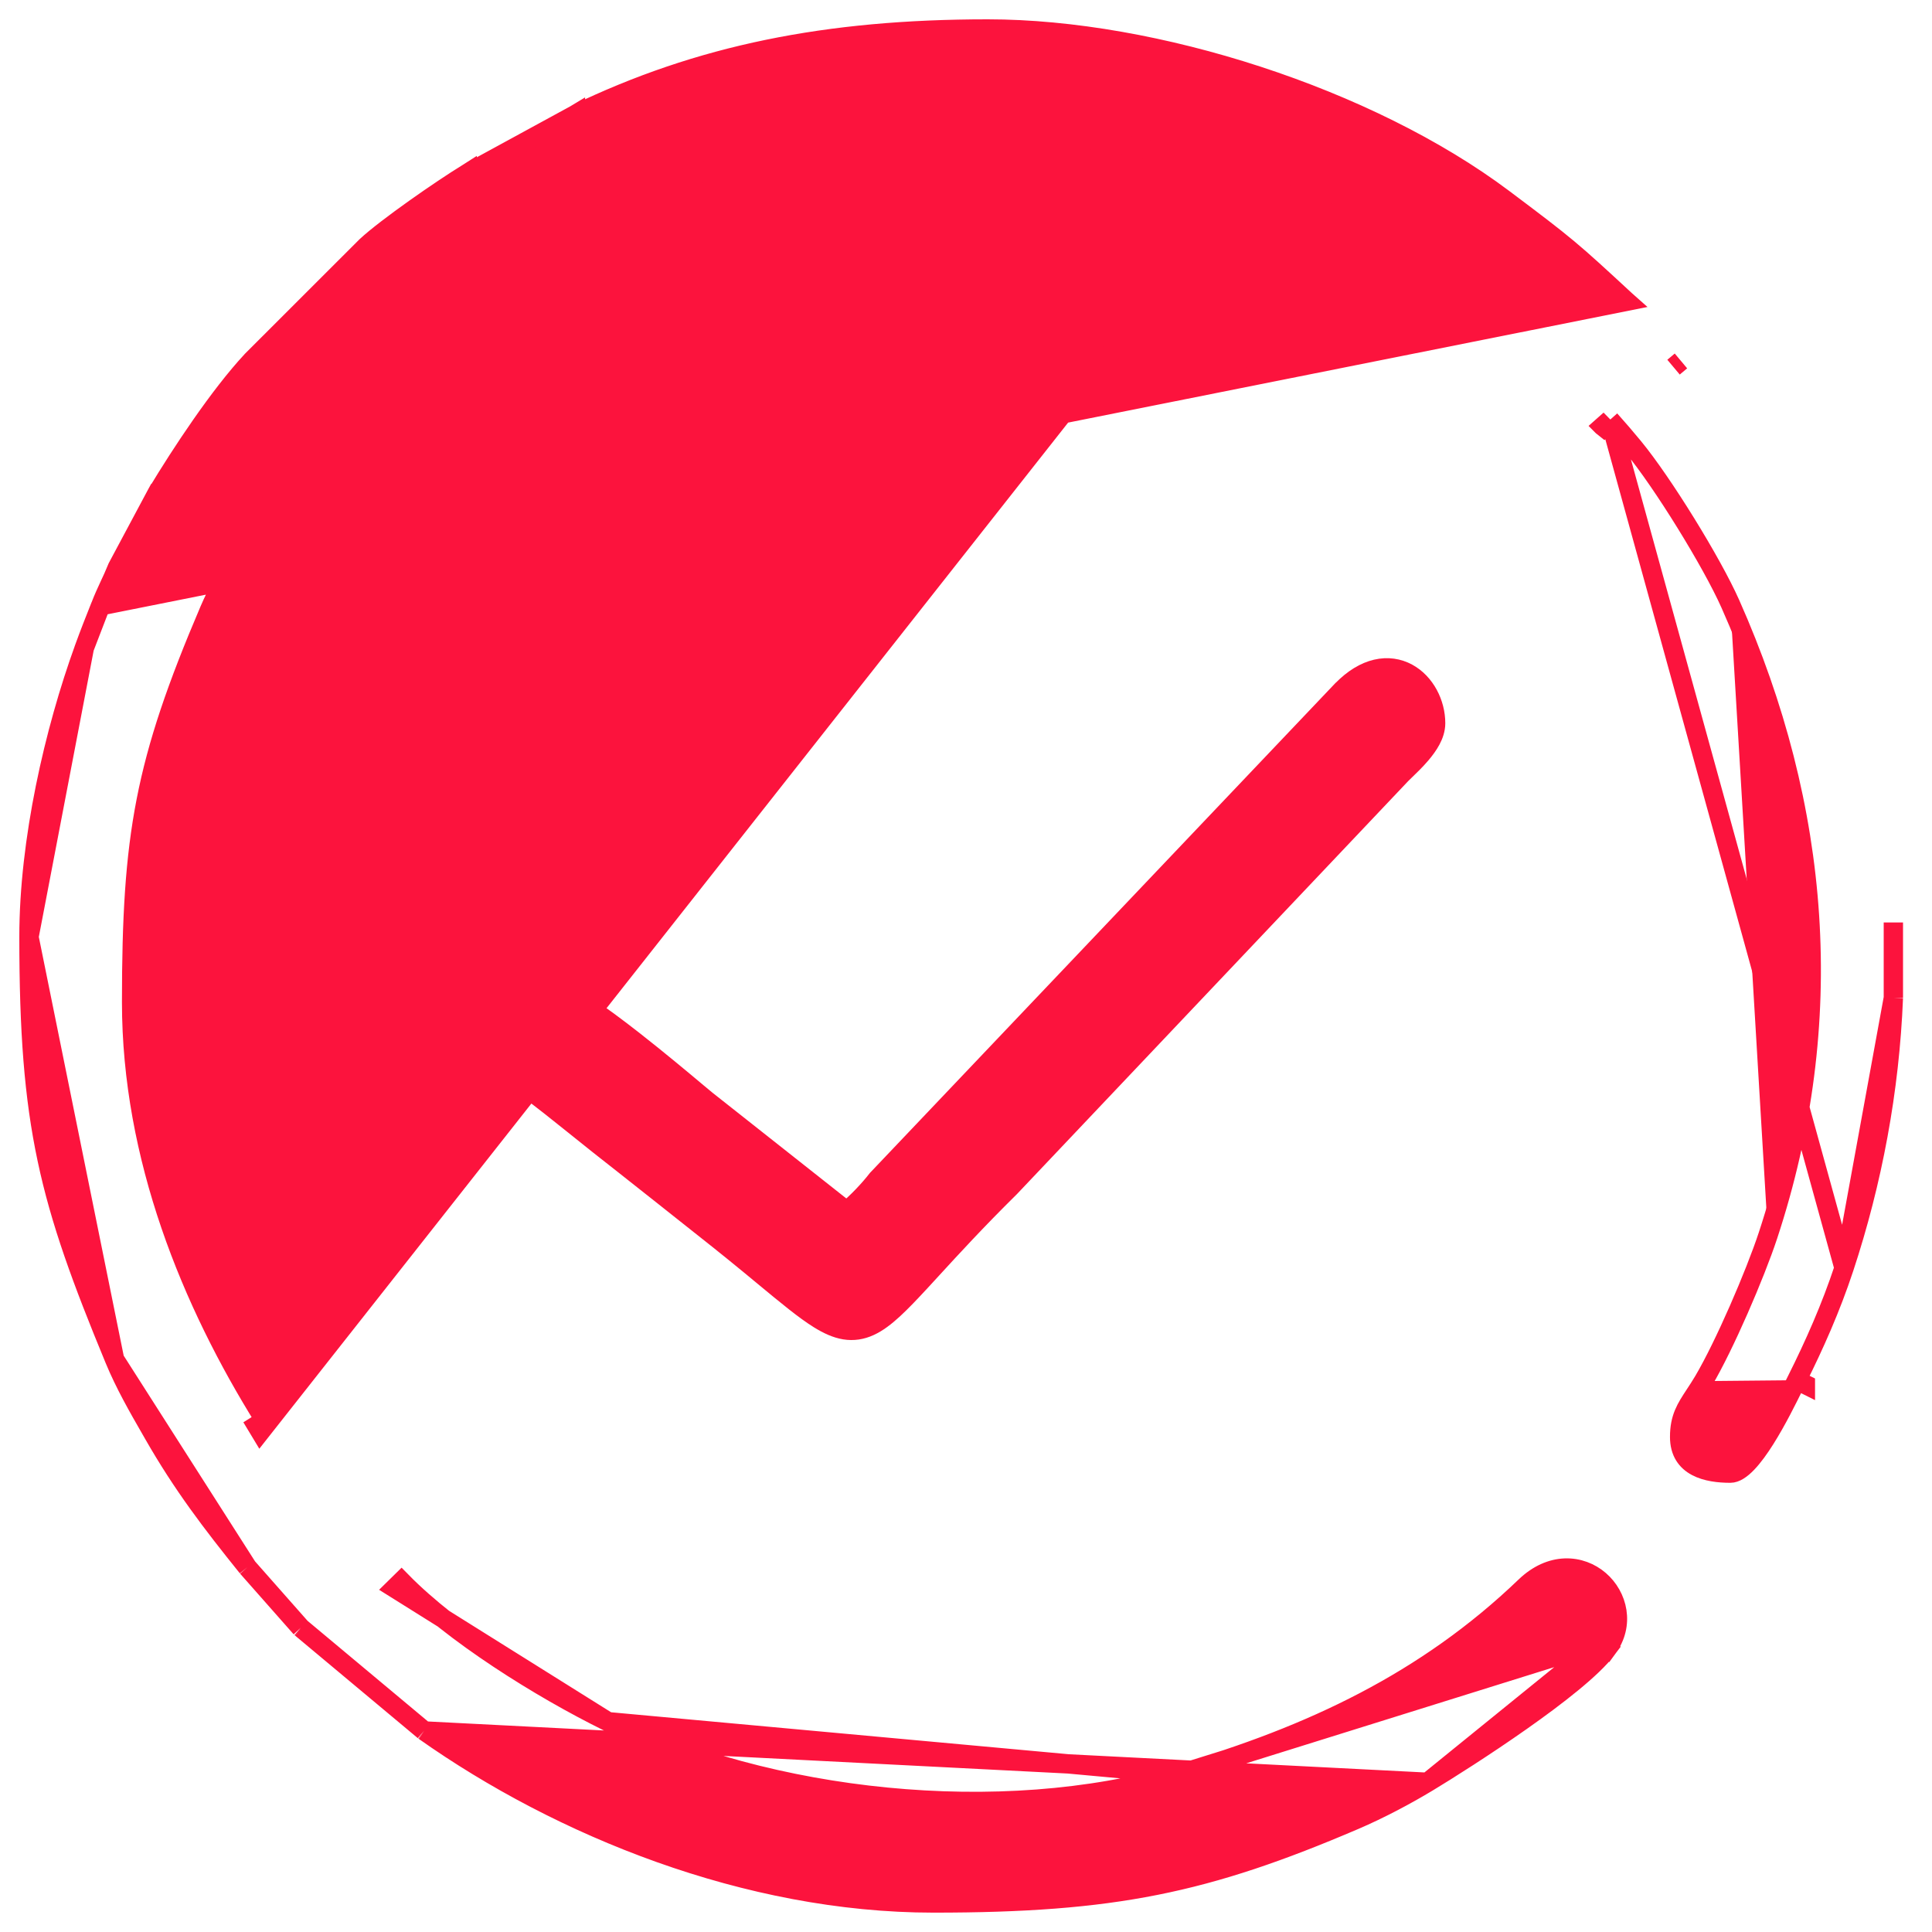
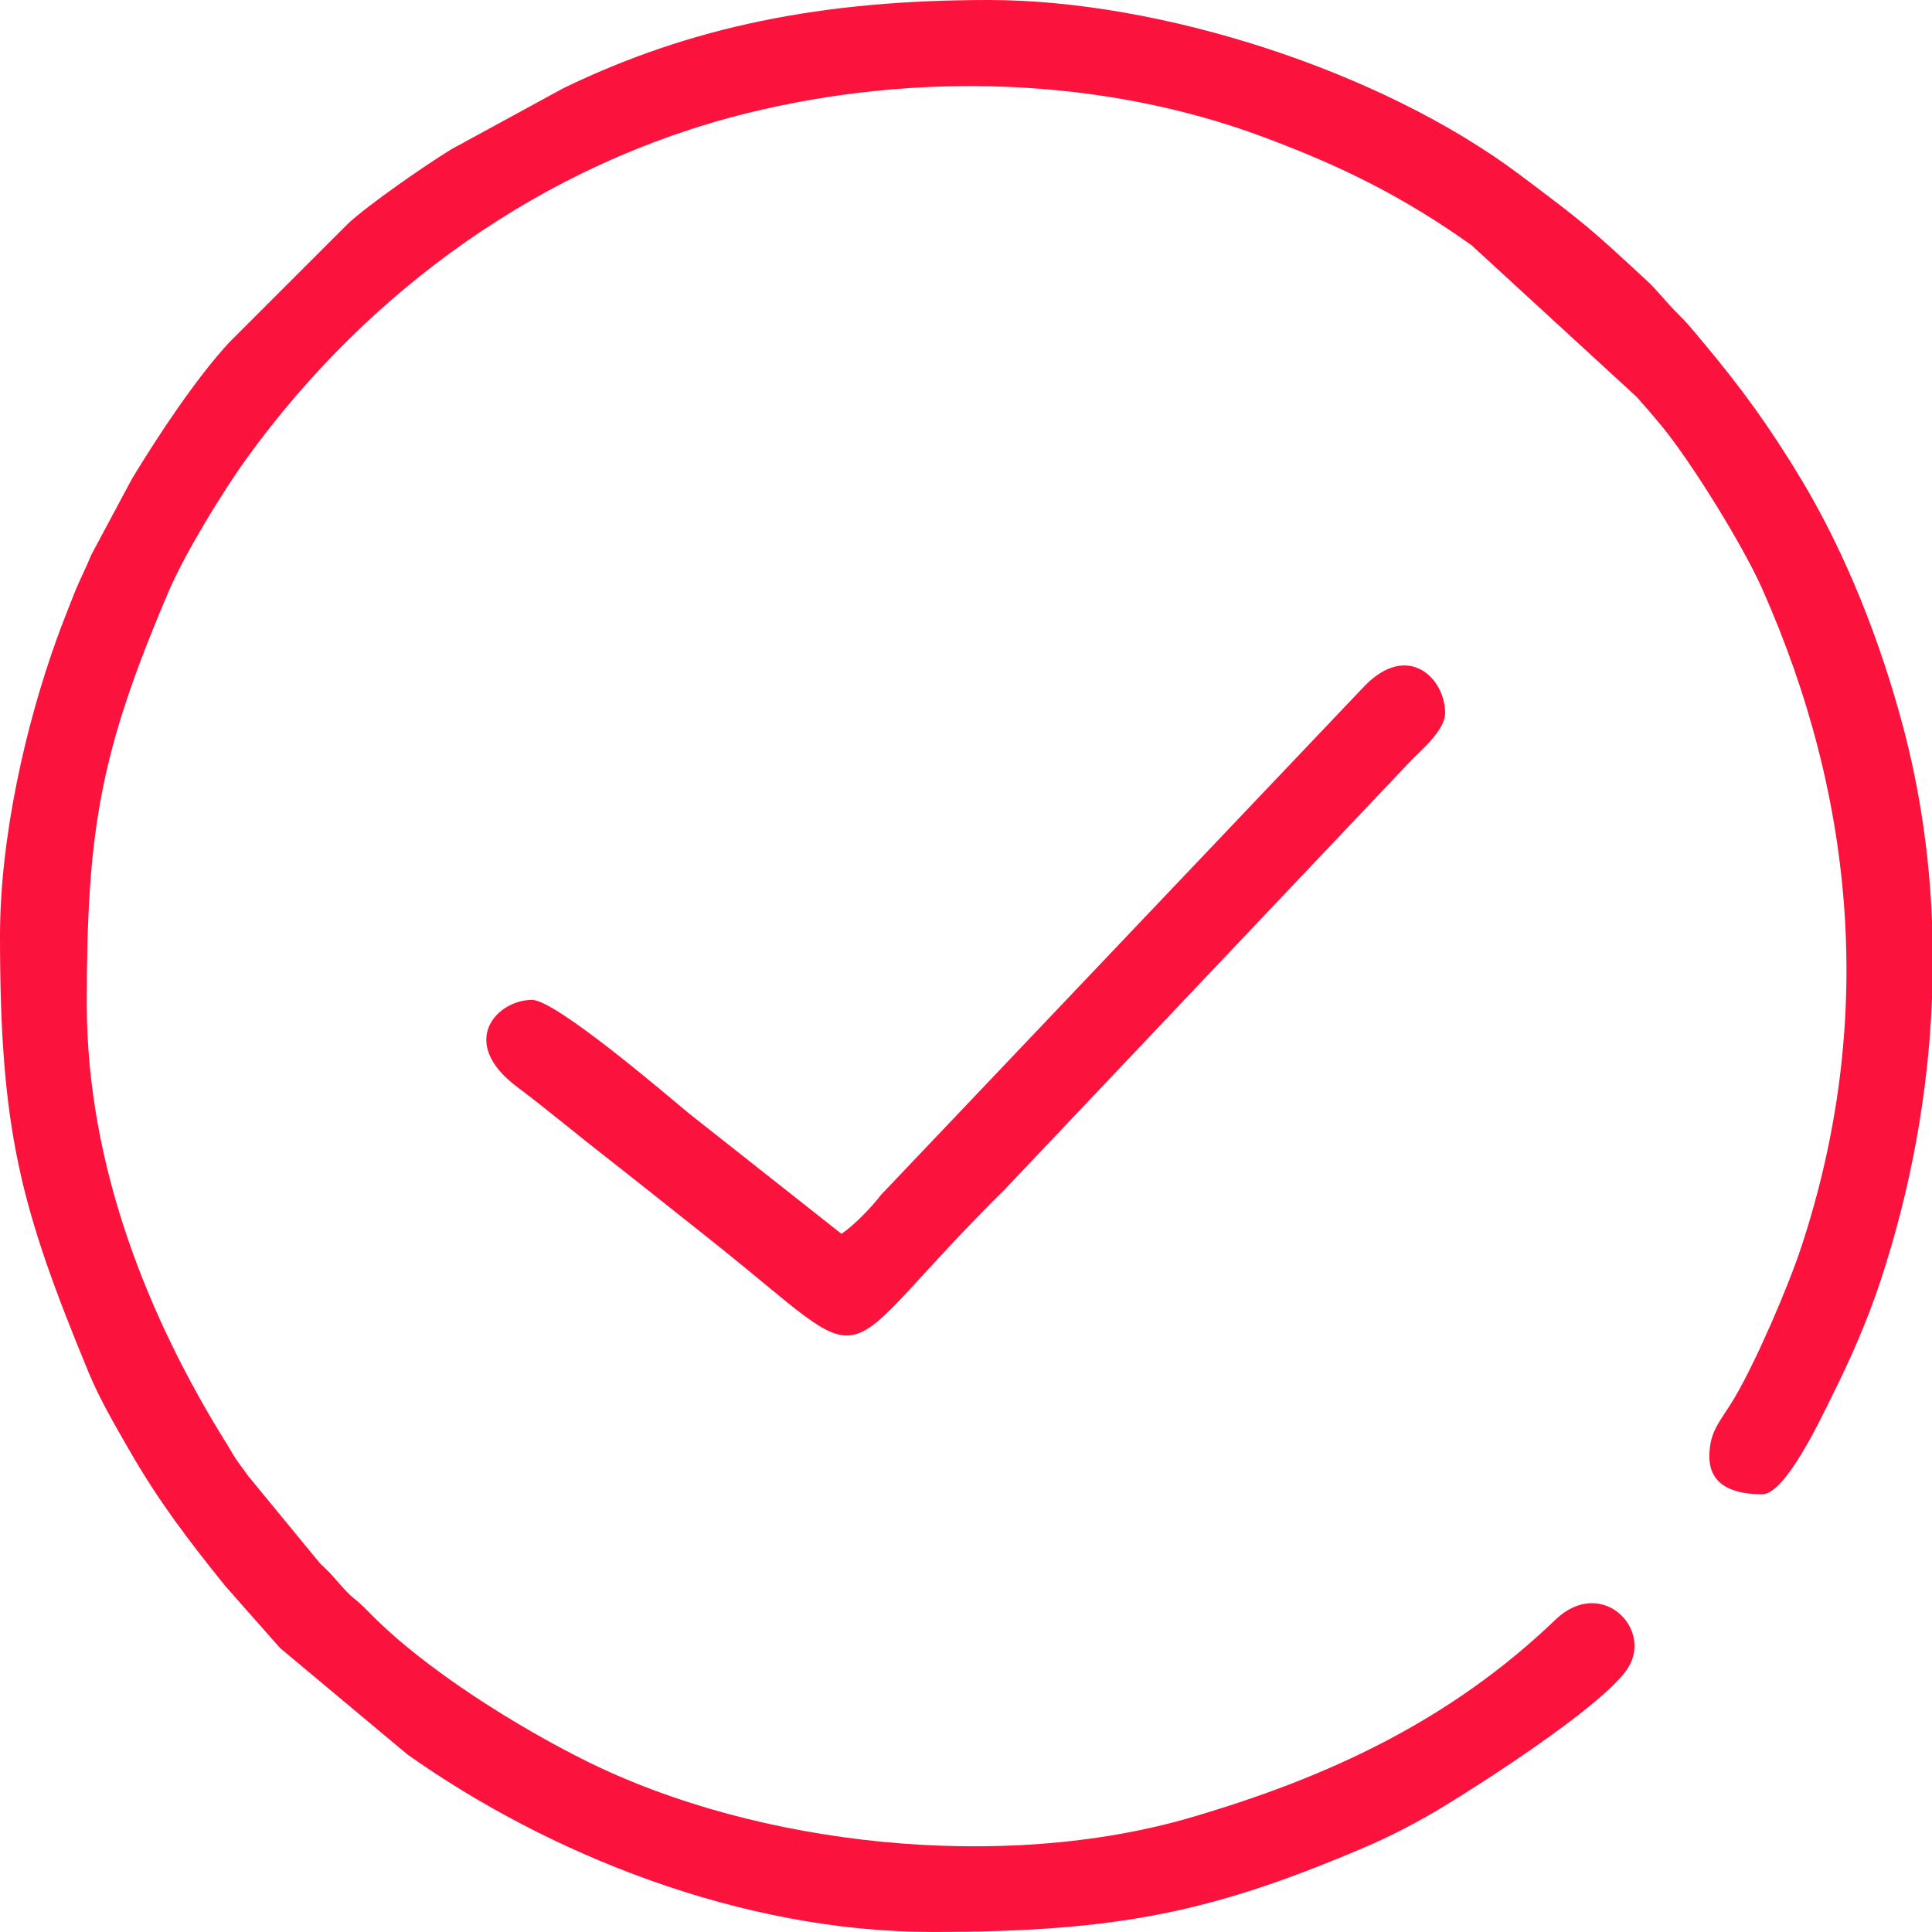
- <svg xmlns="http://www.w3.org/2000/svg" width="50" height="50" viewBox="0 0 50 50" fill="none">
-   <path d="M2.965 35.179L2.965 35.179C2.117 33.127 1.561 31.614 1.219 30C0.876 28.386 0.75 26.682 0.75 24.249L2.965 35.179ZM2.965 35.179C3.231 35.822 3.574 36.42 3.892 36.973C3.92 37.022 3.948 37.07 3.975 37.118C4.723 38.425 5.473 39.408 6.401 40.56L6.401 40.56M2.965 35.179L6.401 40.56M6.401 40.56L6.408 40.568M6.401 40.56L6.408 40.568M6.408 40.568L7.771 42.112L7.784 42.126M6.408 40.568L7.784 42.126M7.784 42.126L7.798 42.138M7.784 42.126L7.798 42.138M7.798 42.138L10.965 44.784L10.973 44.791M7.798 42.138L10.973 44.791M10.973 44.791L10.981 44.797M10.973 44.791L10.981 44.797M10.981 44.797C14.499 47.283 19.335 49.249 24.157 49.249C28.812 49.249 31.206 48.752 35.063 47.1C35.709 46.823 36.394 46.459 36.947 46.125L36.947 46.125M10.981 44.797L36.947 46.125M36.947 46.125C37.459 45.816 38.433 45.2 39.368 44.542C39.836 44.213 40.296 43.872 40.685 43.552C41.07 43.236 41.401 42.928 41.595 42.667L41.394 42.518M36.947 46.125L41.394 42.518M41.394 42.518L41.595 42.667C42.057 42.045 41.866 41.303 41.395 40.898C41.158 40.694 40.845 40.569 40.501 40.581C40.155 40.594 39.799 40.746 39.474 41.058C36.907 43.523 33.917 44.92 30.522 45.913L30.522 45.913M41.394 42.518L30.522 45.913M30.522 45.913C25.883 47.272 19.878 46.599 15.735 44.557L15.734 44.557M30.522 45.913L15.734 44.557M15.734 44.557C13.998 43.702 11.71 42.273 10.39 40.925L10.212 41.1L15.734 44.557ZM32.292 4.635L32.292 4.635C28.331 3.159 23.755 3.031 19.622 4.054L19.562 3.812L19.622 4.054C14.635 5.288 10.33 8.391 7.335 12.529C6.742 13.35 5.811 14.876 5.421 15.789C4.575 17.771 4.074 19.229 3.782 20.726C3.49 22.223 3.406 23.771 3.406 25.936C3.406 29.945 4.946 33.7 6.855 36.755C6.855 36.755 6.855 36.755 6.855 36.755L6.643 36.888C6.68 36.947 6.711 37 6.741 37.051L32.292 4.635ZM32.292 4.635C34.237 5.36 35.729 6.1 37.404 7.288L32.292 4.635ZM46.499 35.719C46.959 34.8 47.382 33.848 47.723 32.817M46.499 35.719C46.479 35.759 46.456 35.806 46.43 35.858C46.1 36.528 45.314 38.125 44.781 38.125C44.192 38.125 43.469 37.978 43.469 37.188C43.469 36.693 43.631 36.447 43.862 36.095C43.931 35.99 44.007 35.875 44.086 35.742M46.499 35.719L46.723 35.831C46.723 35.83 46.723 35.83 46.723 35.83L46.499 35.719ZM47.723 32.817L41.666 10.865M47.723 32.817C48.46 30.585 48.904 28.215 49 25.825M47.723 32.817L49 25.825M44.086 35.742C44.624 34.834 45.422 32.984 45.755 31.974M44.086 35.742L43.871 35.614C43.871 35.614 43.871 35.614 43.871 35.614L44.086 35.742ZM45.755 31.974C47.577 26.446 47.123 20.895 44.78 15.626M45.755 31.974L45.518 31.896C45.518 31.896 45.518 31.896 45.518 31.896L45.755 31.974ZM44.78 15.626C44.303 14.553 43.028 12.487 42.273 11.571C42.042 11.291 41.904 11.133 41.666 10.865M44.78 15.626L44.552 15.728C44.552 15.728 44.552 15.728 44.552 15.728L44.78 15.626ZM41.666 10.865L41.479 11.031C41.482 11.034 41.485 11.038 41.487 11.041L41.497 11.049L41.666 10.865ZM2.182 16.77L2.182 16.769C2.317 16.398 2.443 16.078 2.602 15.679L2.182 16.77ZM2.182 16.77C1.403 18.919 0.75 21.755 0.75 24.248L2.182 16.77ZM49 25.825V23.874V25.825ZM42.095 7.798L42.077 7.782C40.659 6.471 40.569 6.388 38.905 5.139L38.905 5.139C35.423 2.527 29.893 0.75 25.563 0.75C21.403 0.75 18.1 1.412 14.892 2.964L14.892 2.963L14.882 2.969L12.091 4.491L12.091 4.49L12.08 4.497C11.443 4.887 9.999 5.886 9.478 6.372L9.478 6.372L9.472 6.378L6.518 9.33L6.518 9.33L6.512 9.337C5.675 10.237 4.692 11.725 4.062 12.771L4.061 12.771L4.055 12.782L3.043 14.676L3.037 14.688L3.032 14.7C2.96 14.878 2.898 15.011 2.833 15.149L2.824 15.169C2.756 15.316 2.685 15.469 2.602 15.679L42.095 7.798ZM43.311 9.502L43.503 9.341C43.503 9.341 43.503 9.341 43.503 9.341L43.311 9.502Z" fill="#FC133D" stroke="#FC133D" stroke-width="0.5" />
-   <path d="M21.91 31.34C22.175 31.126 22.494 30.789 22.698 30.525L22.706 30.515L22.715 30.506L34.729 17.863L34.732 17.861C35.023 17.564 35.321 17.385 35.616 17.316C35.914 17.246 36.192 17.293 36.427 17.42C36.885 17.668 37.154 18.204 37.154 18.717C37.154 18.876 37.1 19.026 37.032 19.153C36.963 19.282 36.871 19.405 36.778 19.515C36.639 19.679 36.477 19.835 36.358 19.949C36.322 19.984 36.29 20.015 36.264 20.041L26.142 30.726L26.136 30.732L26.136 30.732C25.272 31.585 24.632 32.283 24.128 32.833C24.024 32.946 23.927 33.053 23.834 33.153C23.562 33.447 23.329 33.693 23.119 33.886C22.91 34.078 22.712 34.229 22.509 34.322C22.299 34.419 22.087 34.452 21.861 34.416C21.643 34.38 21.427 34.281 21.199 34.14C20.827 33.91 20.372 33.533 19.765 33.031C19.643 32.93 19.515 32.824 19.381 32.713L21.91 31.34ZM21.91 31.34L18.291 28.481C18.238 28.438 18.153 28.367 18.044 28.276C17.676 27.967 17.03 27.426 16.378 26.916C15.954 26.585 15.521 26.262 15.154 26.021C14.971 25.901 14.8 25.798 14.651 25.724C14.514 25.656 14.357 25.592 14.218 25.592C13.697 25.592 13.133 25.899 12.918 26.408C12.808 26.671 12.797 26.974 12.924 27.288C13.048 27.597 13.299 27.905 13.691 28.2L13.691 28.2C14.089 28.5 14.432 28.771 14.841 29.101C15.295 29.469 15.735 29.814 16.174 30.159C16.495 30.411 16.816 30.664 17.143 30.925L17.143 30.925C17.376 31.11 17.604 31.291 17.83 31.47C18.348 31.879 18.854 32.28 19.381 32.713L21.91 31.34Z" fill="#FC133D" stroke="#FC133D" stroke-width="0.5" />
+ <svg xmlns="http://www.w3.org/2000/svg" width="48" height="48" viewBox="0 0 48 48" fill="none">
+   <path fill-rule="evenodd" clip-rule="evenodd" d="M0 23.248C0 28.099 0.504 29.986 2.196 34.084C2.477 34.765 2.849 35.395 3.192 35.994C3.93 37.284 4.67 38.254 5.596 39.403L6.959 40.946L10.126 43.592C13.611 46.057 18.399 47.999 23.157 47.999C27.78 47.999 30.14 47.508 33.965 45.87C34.599 45.598 35.273 45.24 35.818 44.911C36.833 44.298 39.695 42.459 40.394 41.518C41.14 40.514 39.798 39.133 38.647 40.239C36.041 42.74 33.011 44.153 29.592 45.153C24.89 46.53 18.821 45.849 14.624 43.781C12.877 42.921 10.56 41.476 9.212 40.1C8.628 39.505 8.925 39.914 8.273 39.165C8.16 39.034 8.071 38.959 7.946 38.836L6.169 36.674C6.058 36.513 5.991 36.435 5.893 36.294C5.793 36.151 5.738 36.039 5.643 35.888C3.719 32.81 2.156 29.008 2.156 24.936C2.156 20.595 2.493 18.67 4.192 14.691C4.591 13.755 5.533 12.212 6.133 11.382C9.158 7.201 13.512 4.061 18.562 2.812C22.739 1.778 27.366 1.905 31.379 3.401C33.346 4.134 34.86 4.885 36.562 6.094L40.666 9.865C40.904 10.133 41.042 10.291 41.273 10.571C42.028 11.487 43.303 13.553 43.78 14.626C46.123 19.895 46.577 25.446 44.755 30.974C44.422 31.984 43.624 33.834 43.086 34.742C42.741 35.322 42.469 35.545 42.469 36.188C42.469 36.978 43.192 37.125 43.781 37.125C44.356 37.125 45.226 35.267 45.499 34.719C45.959 33.8 46.382 32.848 46.723 31.817C47.46 29.585 47.904 27.215 48 24.825V22.874C47.934 21.251 47.7 19.633 47.283 18.06C46.723 15.953 45.87 13.766 44.738 11.887C43.972 10.615 43.252 9.622 42.311 8.502C42.042 8.181 41.95 8.056 41.649 7.758C41.392 7.503 41.167 7.205 40.925 6.982C39.496 5.66 39.419 5.588 37.755 4.339C34.318 1.761 28.841 0 24.563 0C20.433 0 17.168 0.656 14.001 2.189L11.211 3.71C10.577 4.098 9.15 5.086 8.649 5.554L5.695 8.507C4.877 9.388 3.905 10.857 3.276 11.9L2.263 13.794C2.107 14.18 1.996 14.365 1.834 14.771C1.676 15.17 1.551 15.487 1.417 15.855C0.645 17.986 0 20.793 0 23.249L0 23.248Z" fill="#FC133D" />
+   <path fill-rule="evenodd" clip-rule="evenodd" d="M20.906 30.654L17.134 27.676C16.66 27.287 13.82 24.842 13.218 24.842C12.342 24.842 11.368 25.89 12.842 27C13.242 27.302 13.588 27.575 13.998 27.906C14.786 28.544 15.518 29.105 16.299 29.729C17.061 30.337 17.781 30.896 18.539 31.52C21.802 34.206 20.776 33.69 24.96 29.554L35.085 18.866C35.333 18.618 35.904 18.129 35.904 17.717C35.904 16.843 34.979 15.945 33.91 17.035L21.896 29.678C21.644 30.004 21.219 30.444 20.905 30.655L20.906 30.654Z" fill="#FC133D" />
</svg>
